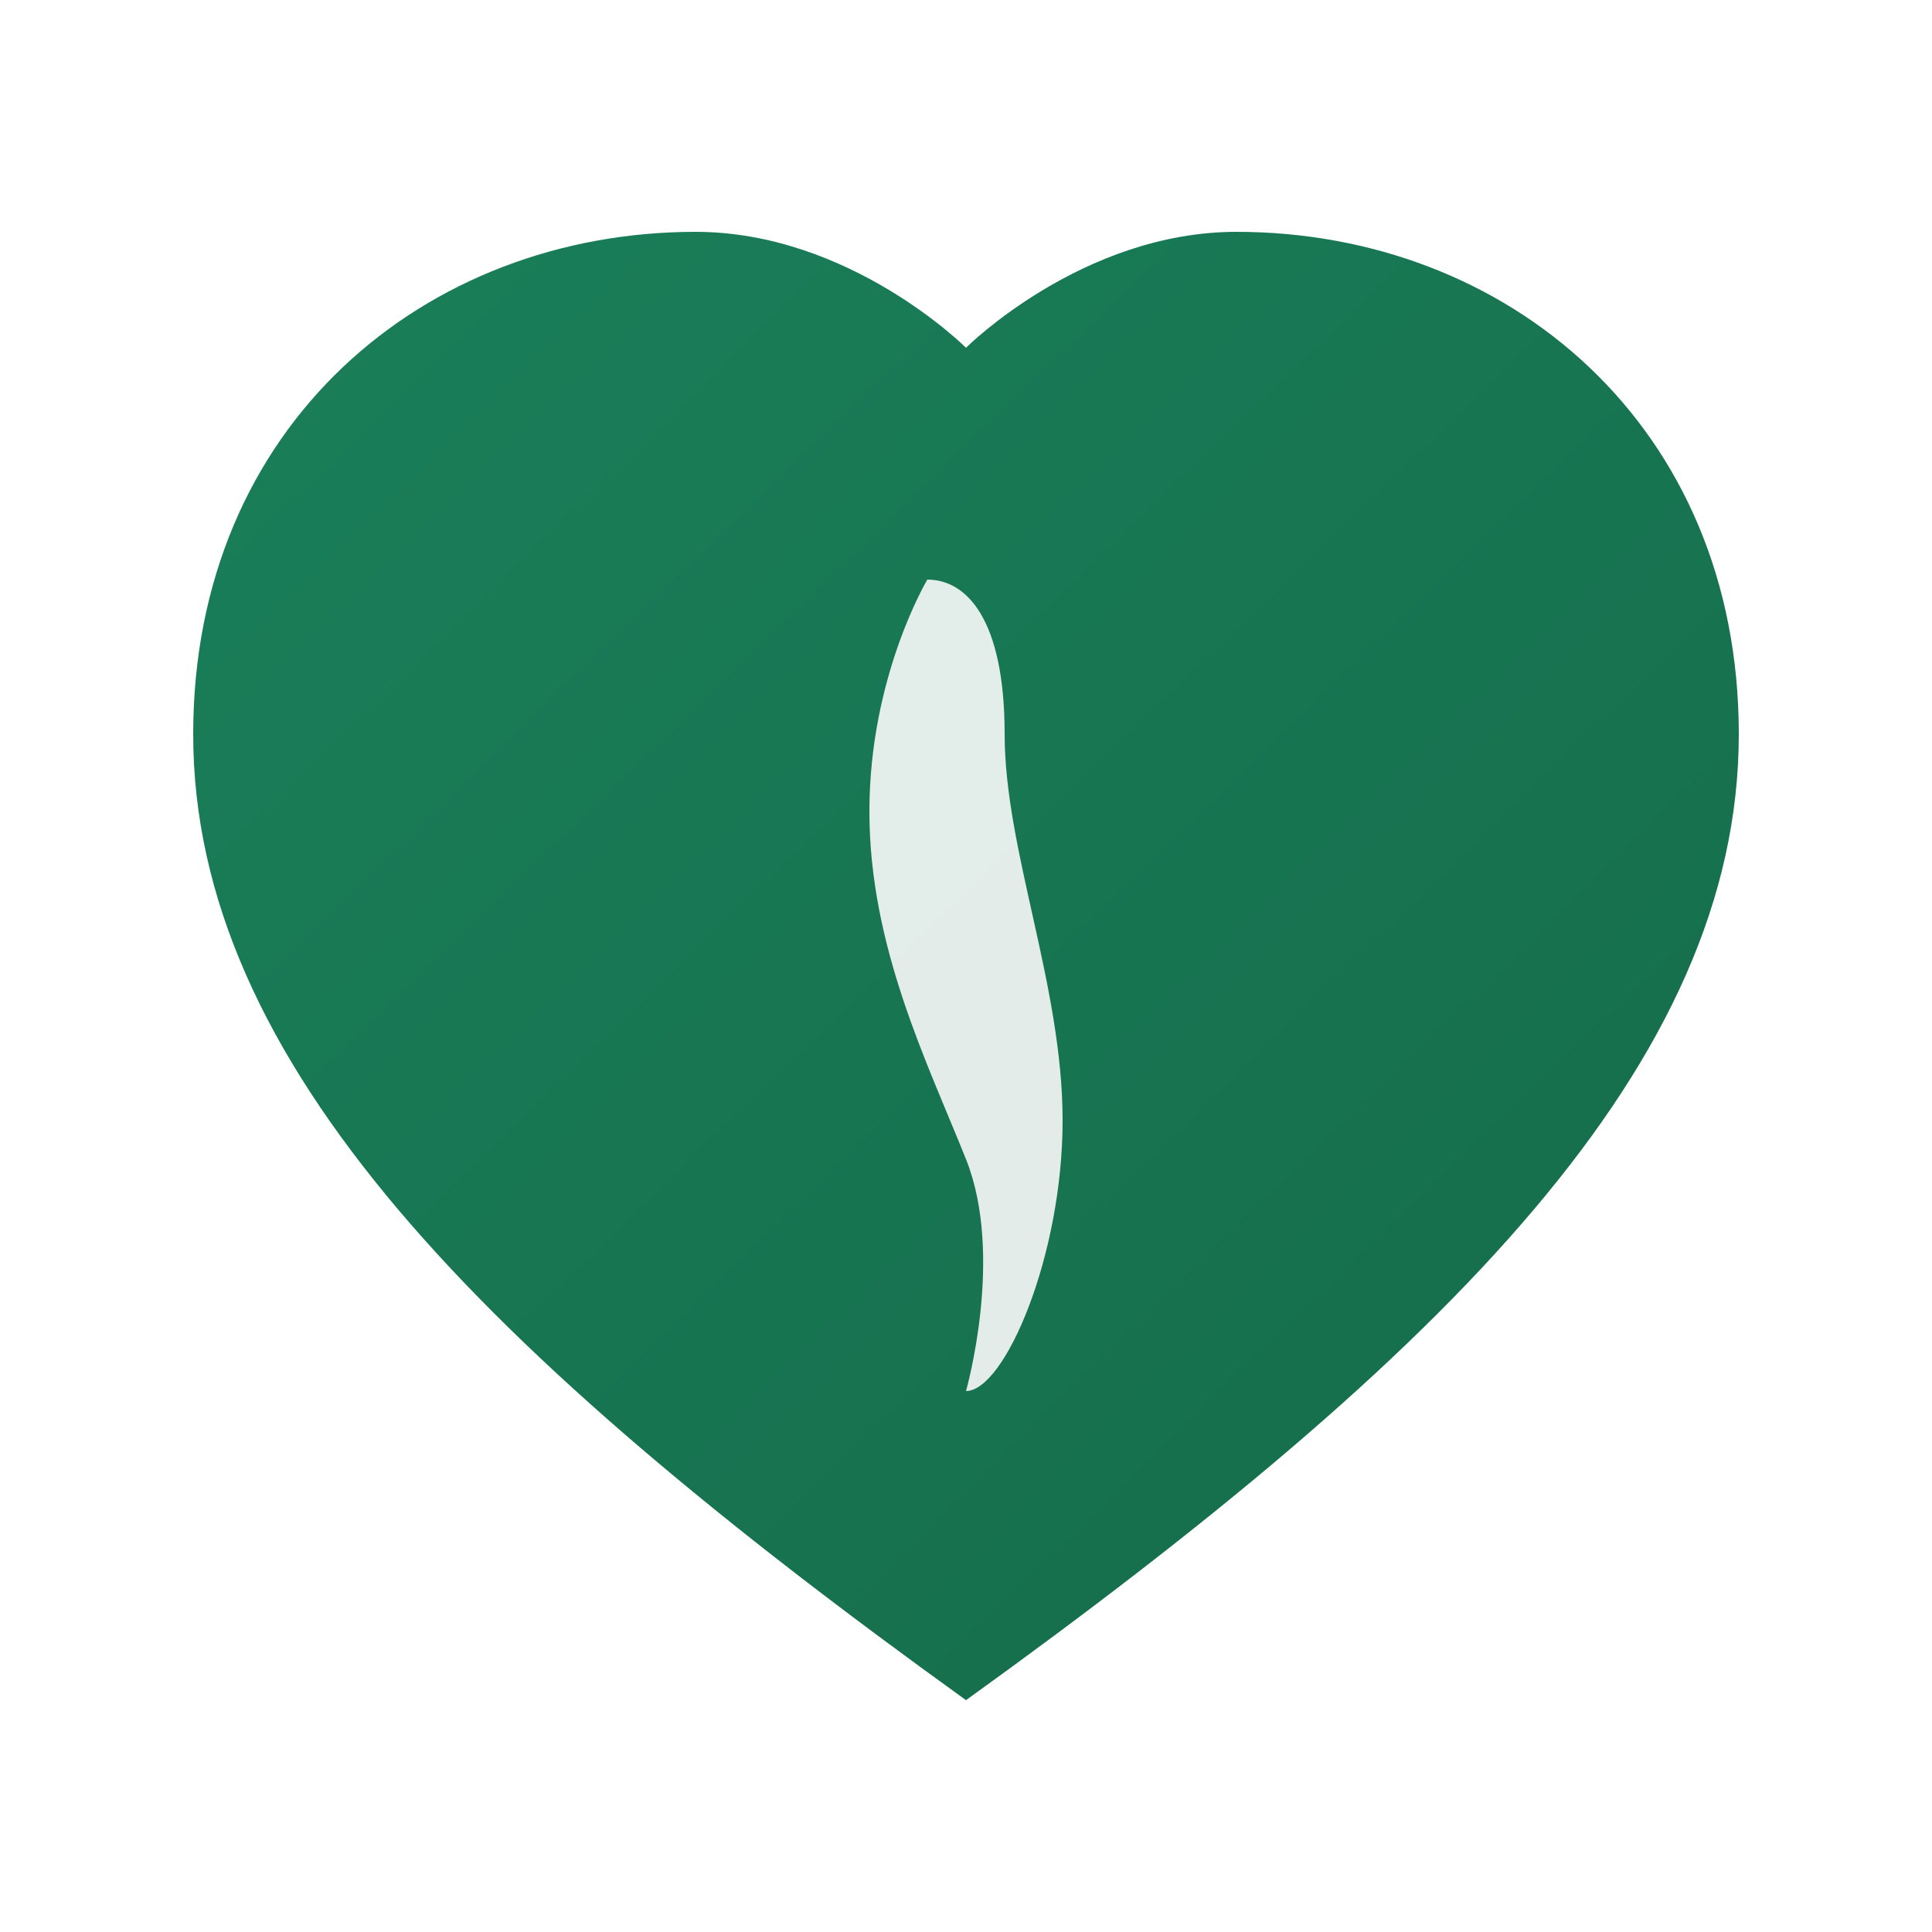
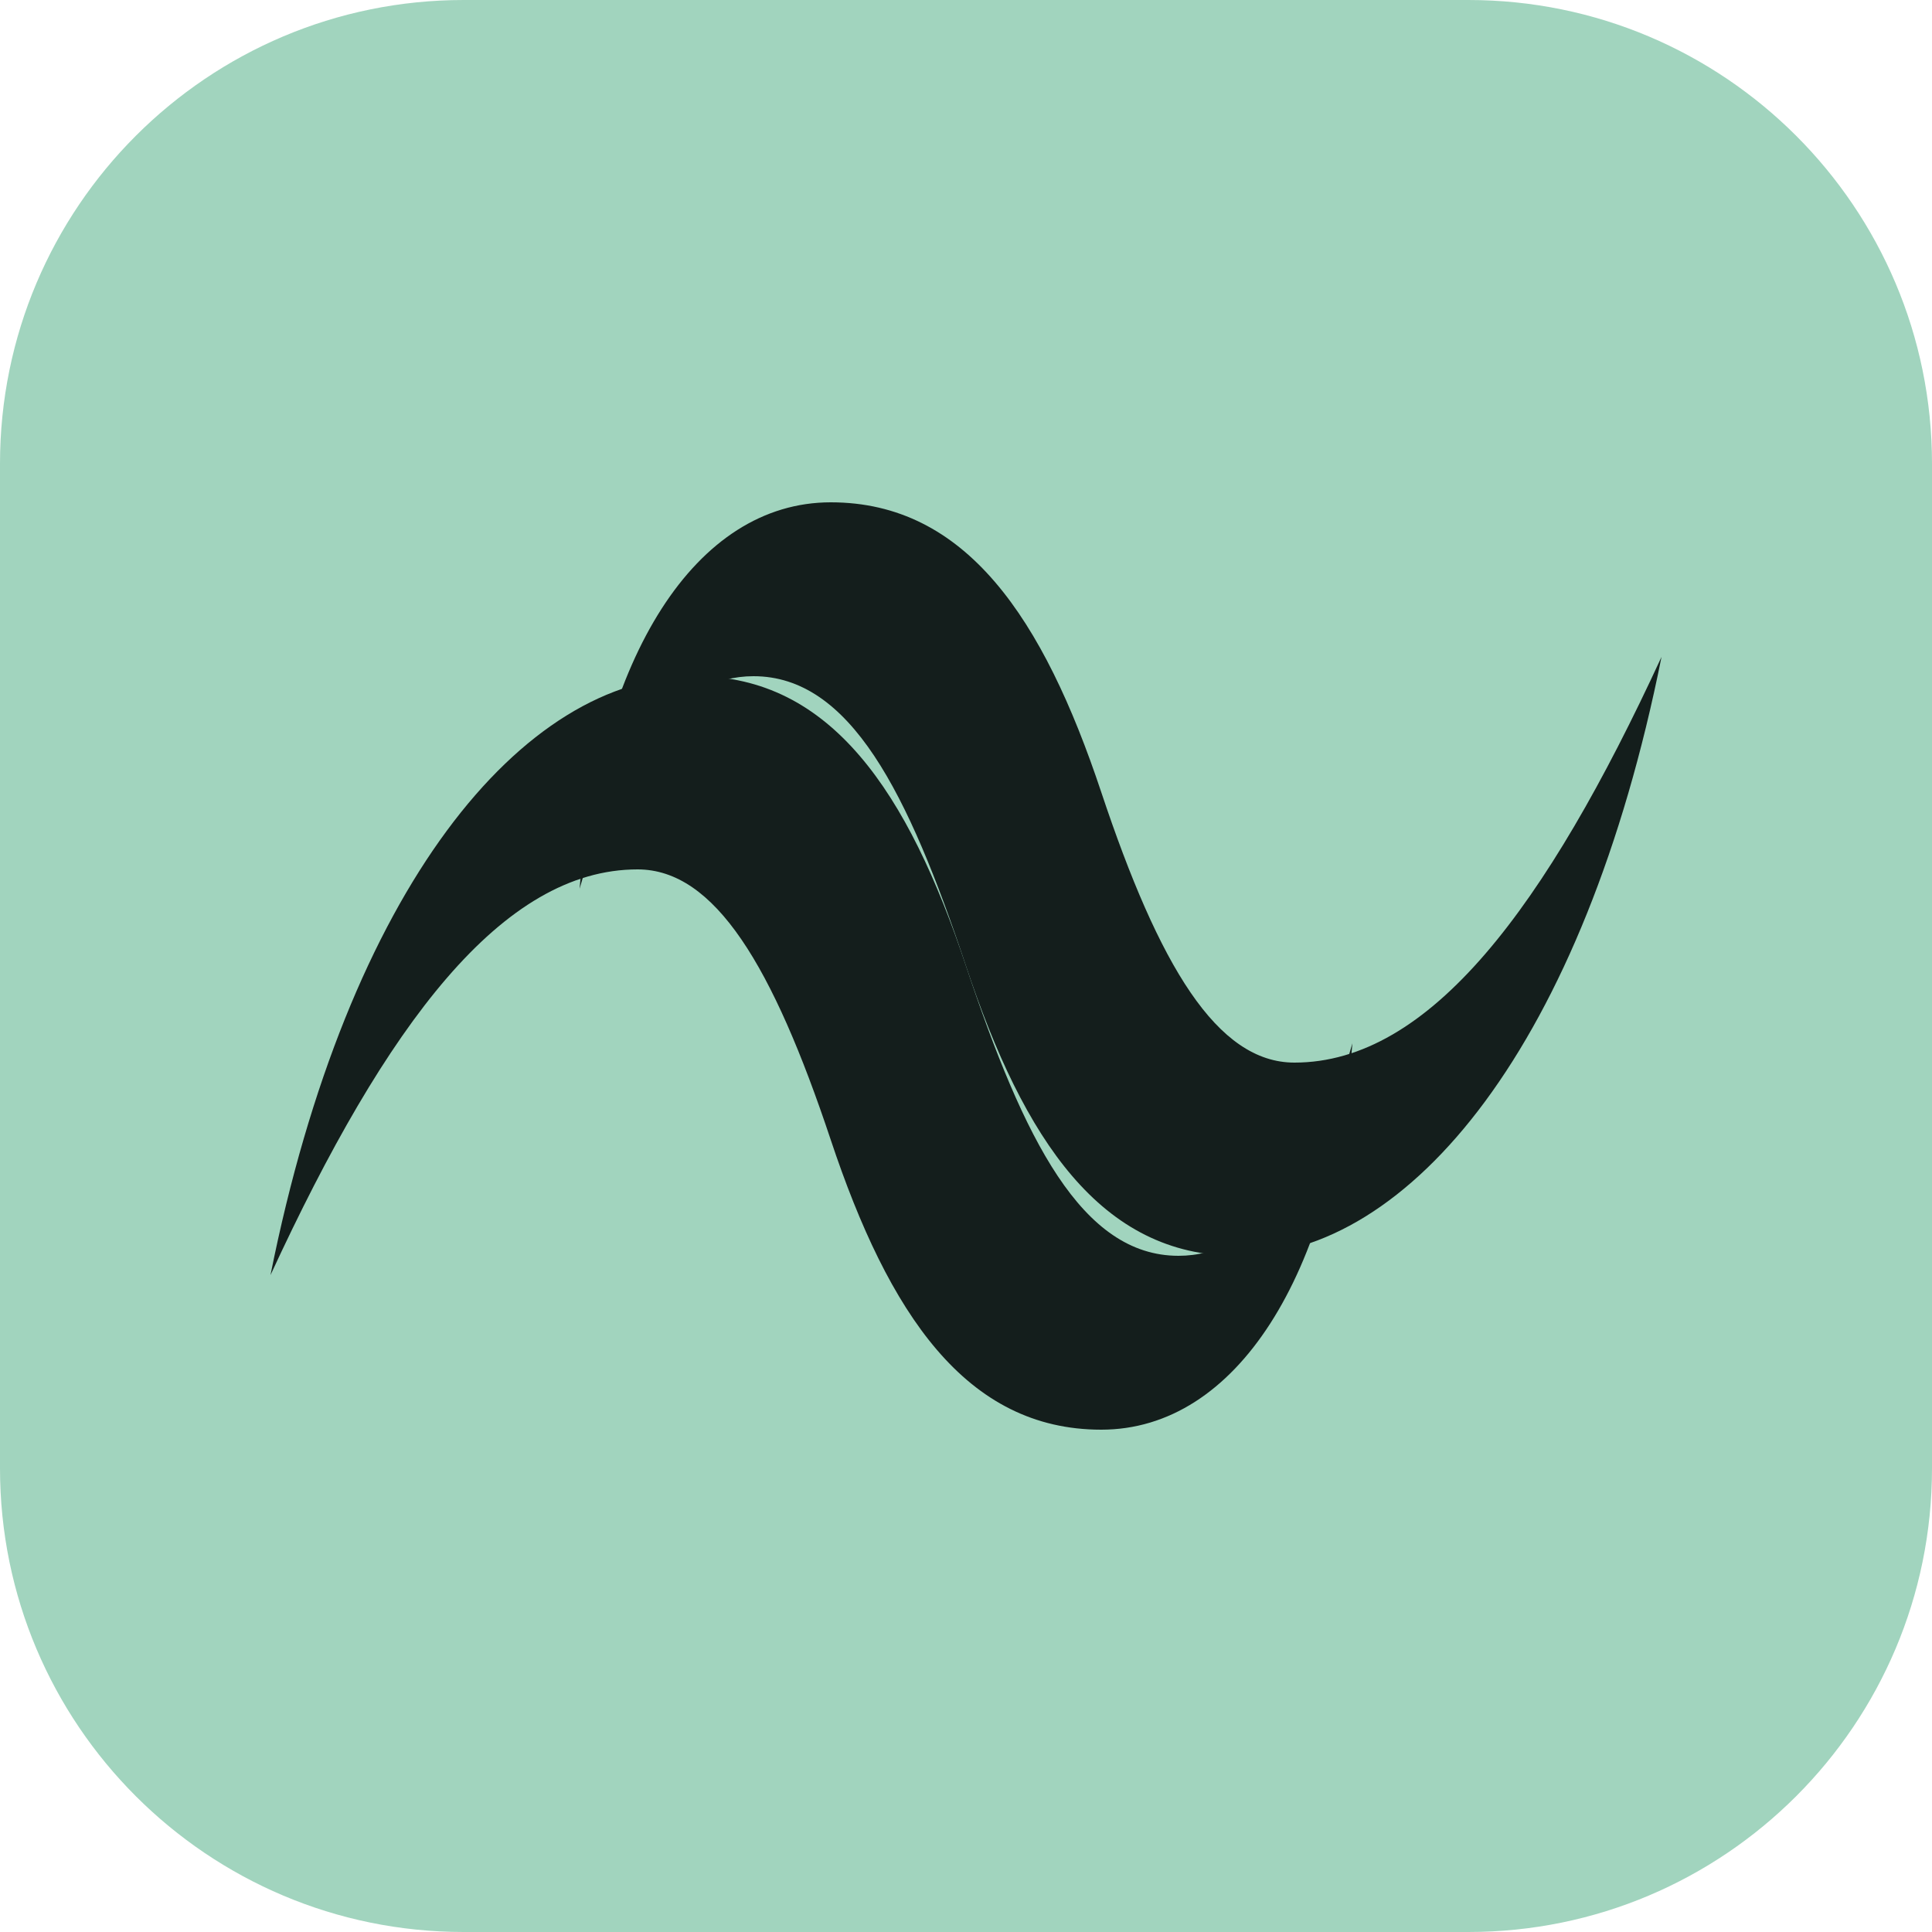
- <svg xmlns="http://www.w3.org/2000/svg" viewBox="0 0 100 100">
-   <defs>
-     <linearGradient id="grad" x1="0%" y1="0%" x2="100%" y2="100%">
-       <stop offset="0%" style="stop-color:#1A7F5A" />
-       <stop offset="100%" style="stop-color:#156B4A" />
-     </linearGradient>
-   </defs>
-   <path fill="url(#grad)" d="M50 88C25 70 10 55 10 38C10 22 22 12 36 12C44 12 50 18 50 18C50 18 56 12 64 12C78 12 90 22 90 38C90 55 75 70 50 88Z" />
-   <path fill="#fafafa" opacity="0.9" d="M48 30C48 30 45 35 45 42C45 49 48 55 50 60C52 65 50 72 50 72C52 72 55 65 55 58C55 51 52 44 52 38C52 32 50 30 48 30Z" />
+ <svg xmlns="http://www.w3.org/2000/svg" viewBox="0 0 100 100" role="img" aria-label="Metea">
+   <rect width="100" height="100" rx="24" fill="#A1D4BE" />
+   <path d="M14 66c4-20 13-31 22-31 7 0 11 6 14 15 3 9 6 15 11 15 4 0 7-4 9-11-1 12-6 20-13 20-7 0-11-6-14-15-3-9-6-14-10-14-7 0-13 8-19 21Z" fill="#141E1C" />
+   <path d="M86 34c-4 20-13 31-22 31-7 0-11-6-14-15-3-9-6-15-11-15-4 0-7 4-9 11 1-12 6-20 13-20 7 0 11 6 14 15 3 9 6 14 10 14 7 0 13-8 19-21Z" fill="#141E1C" />
</svg>
